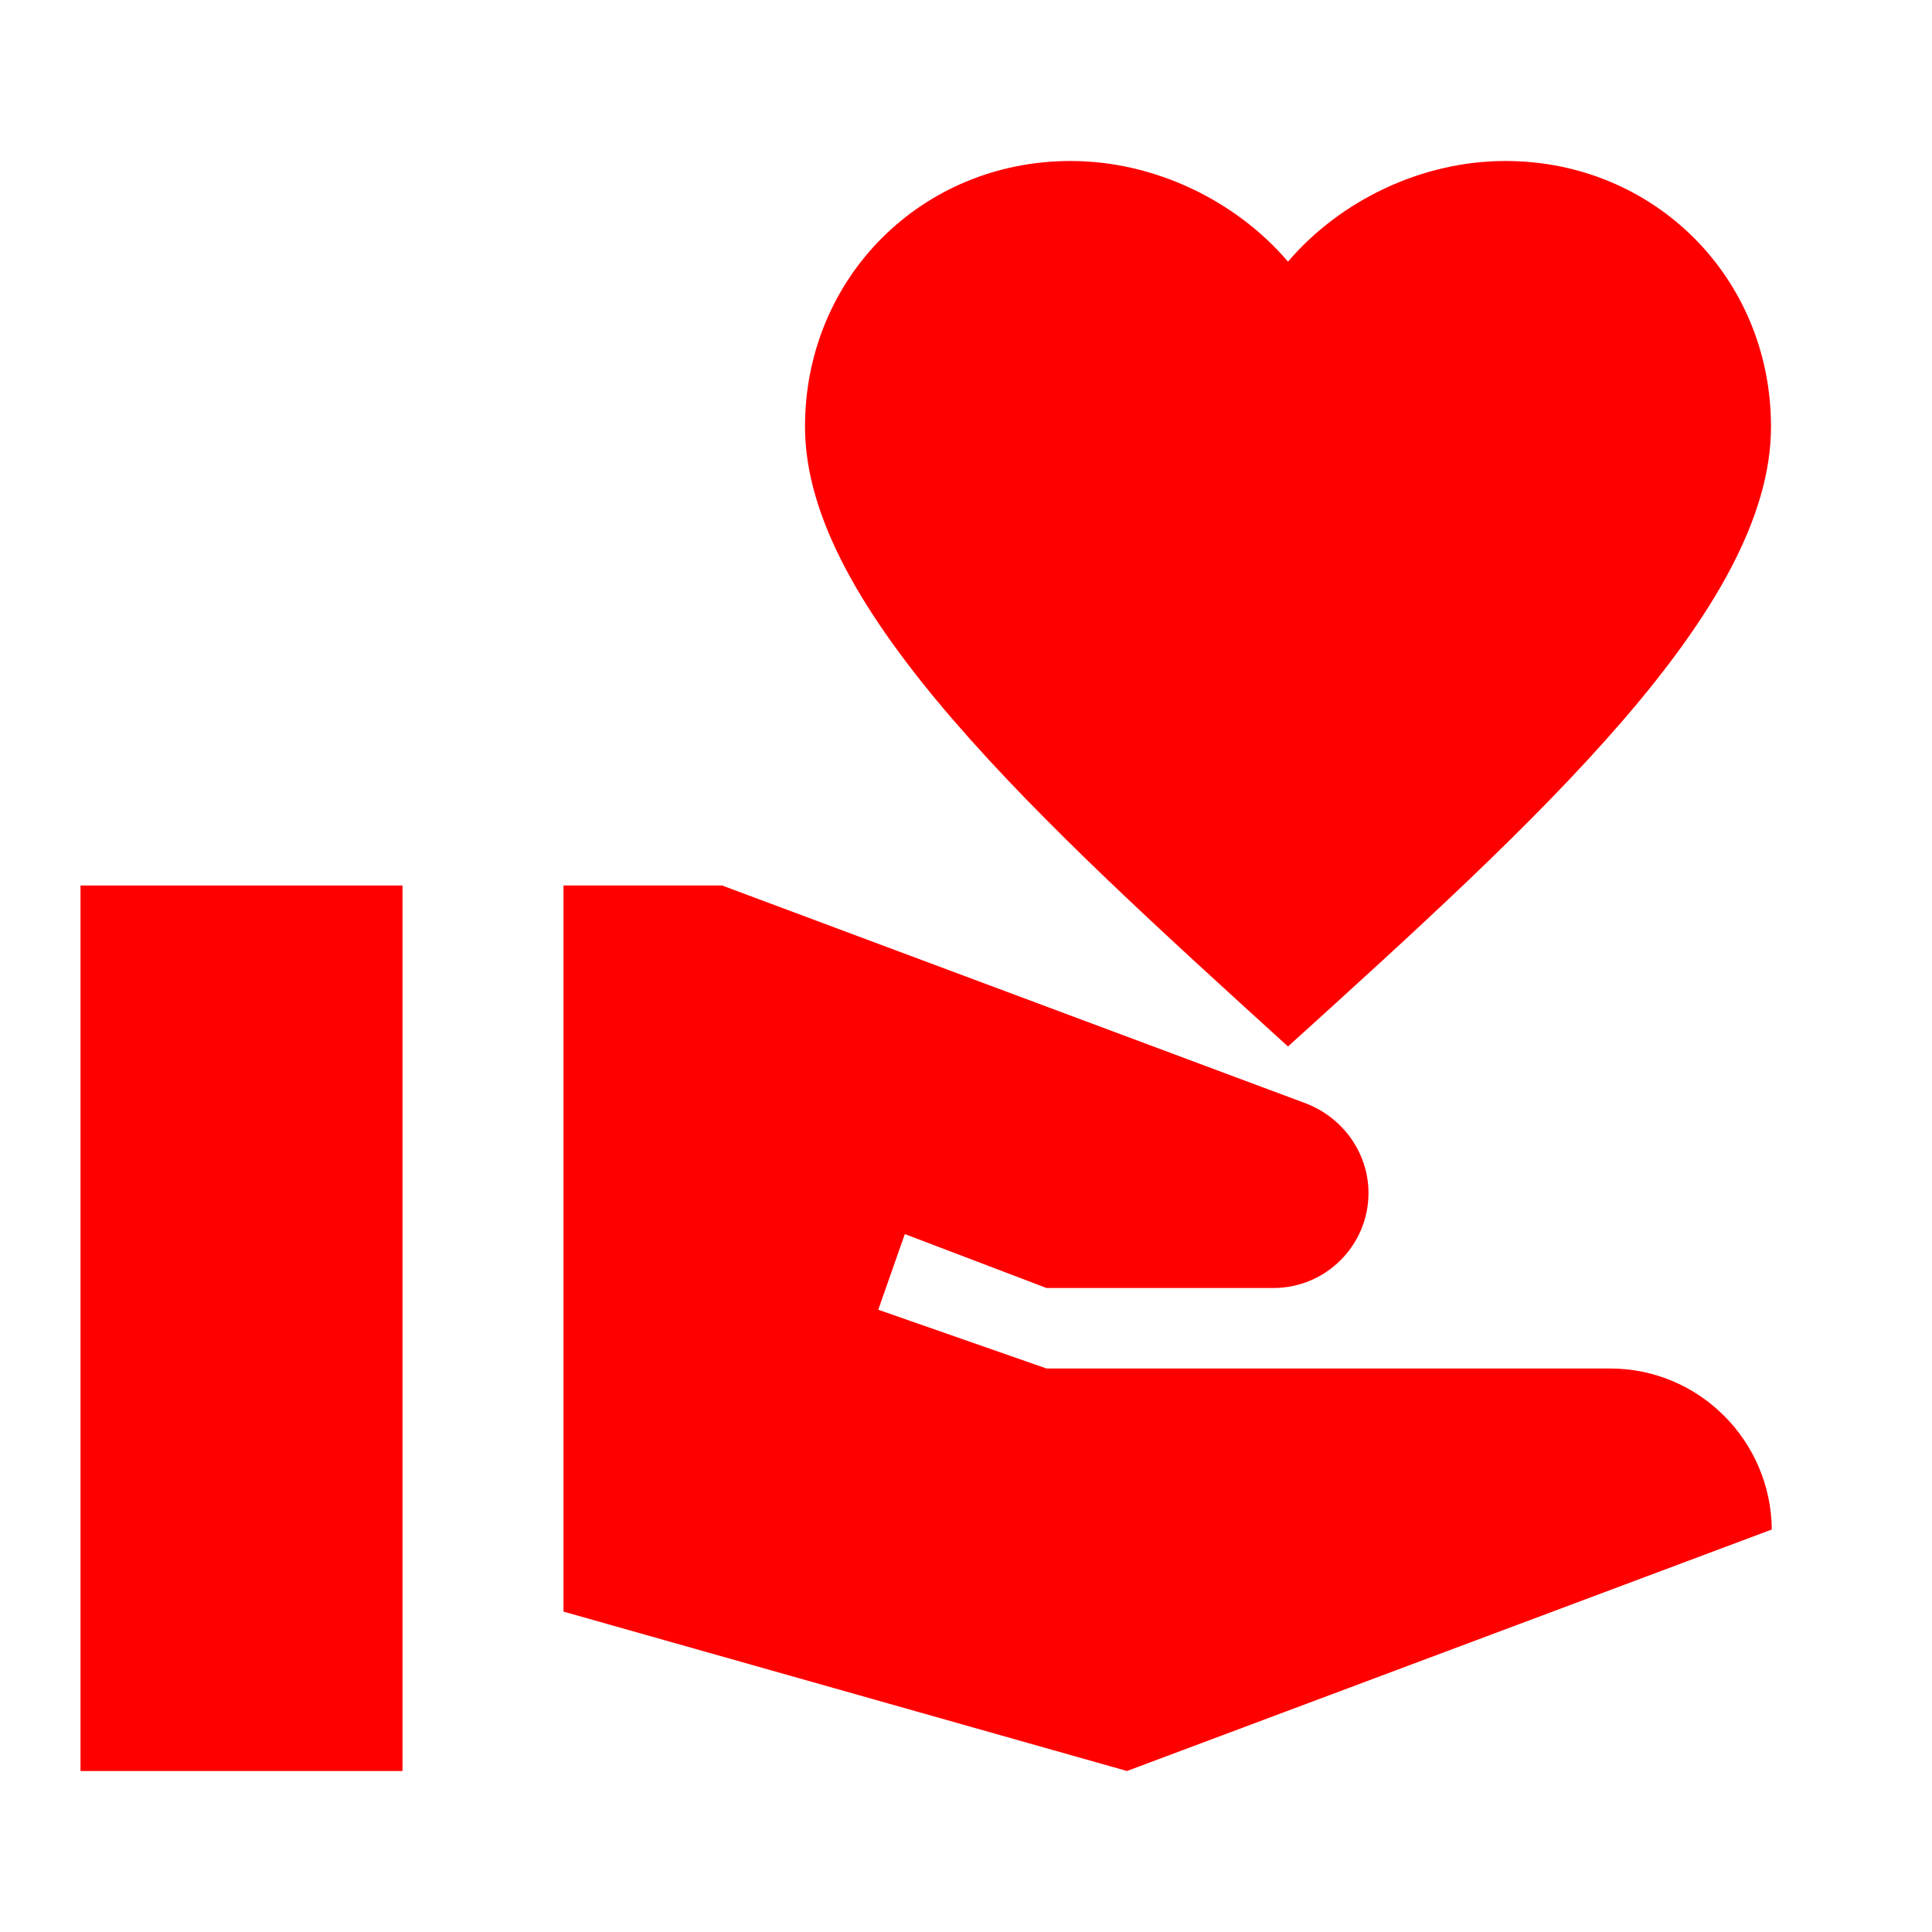
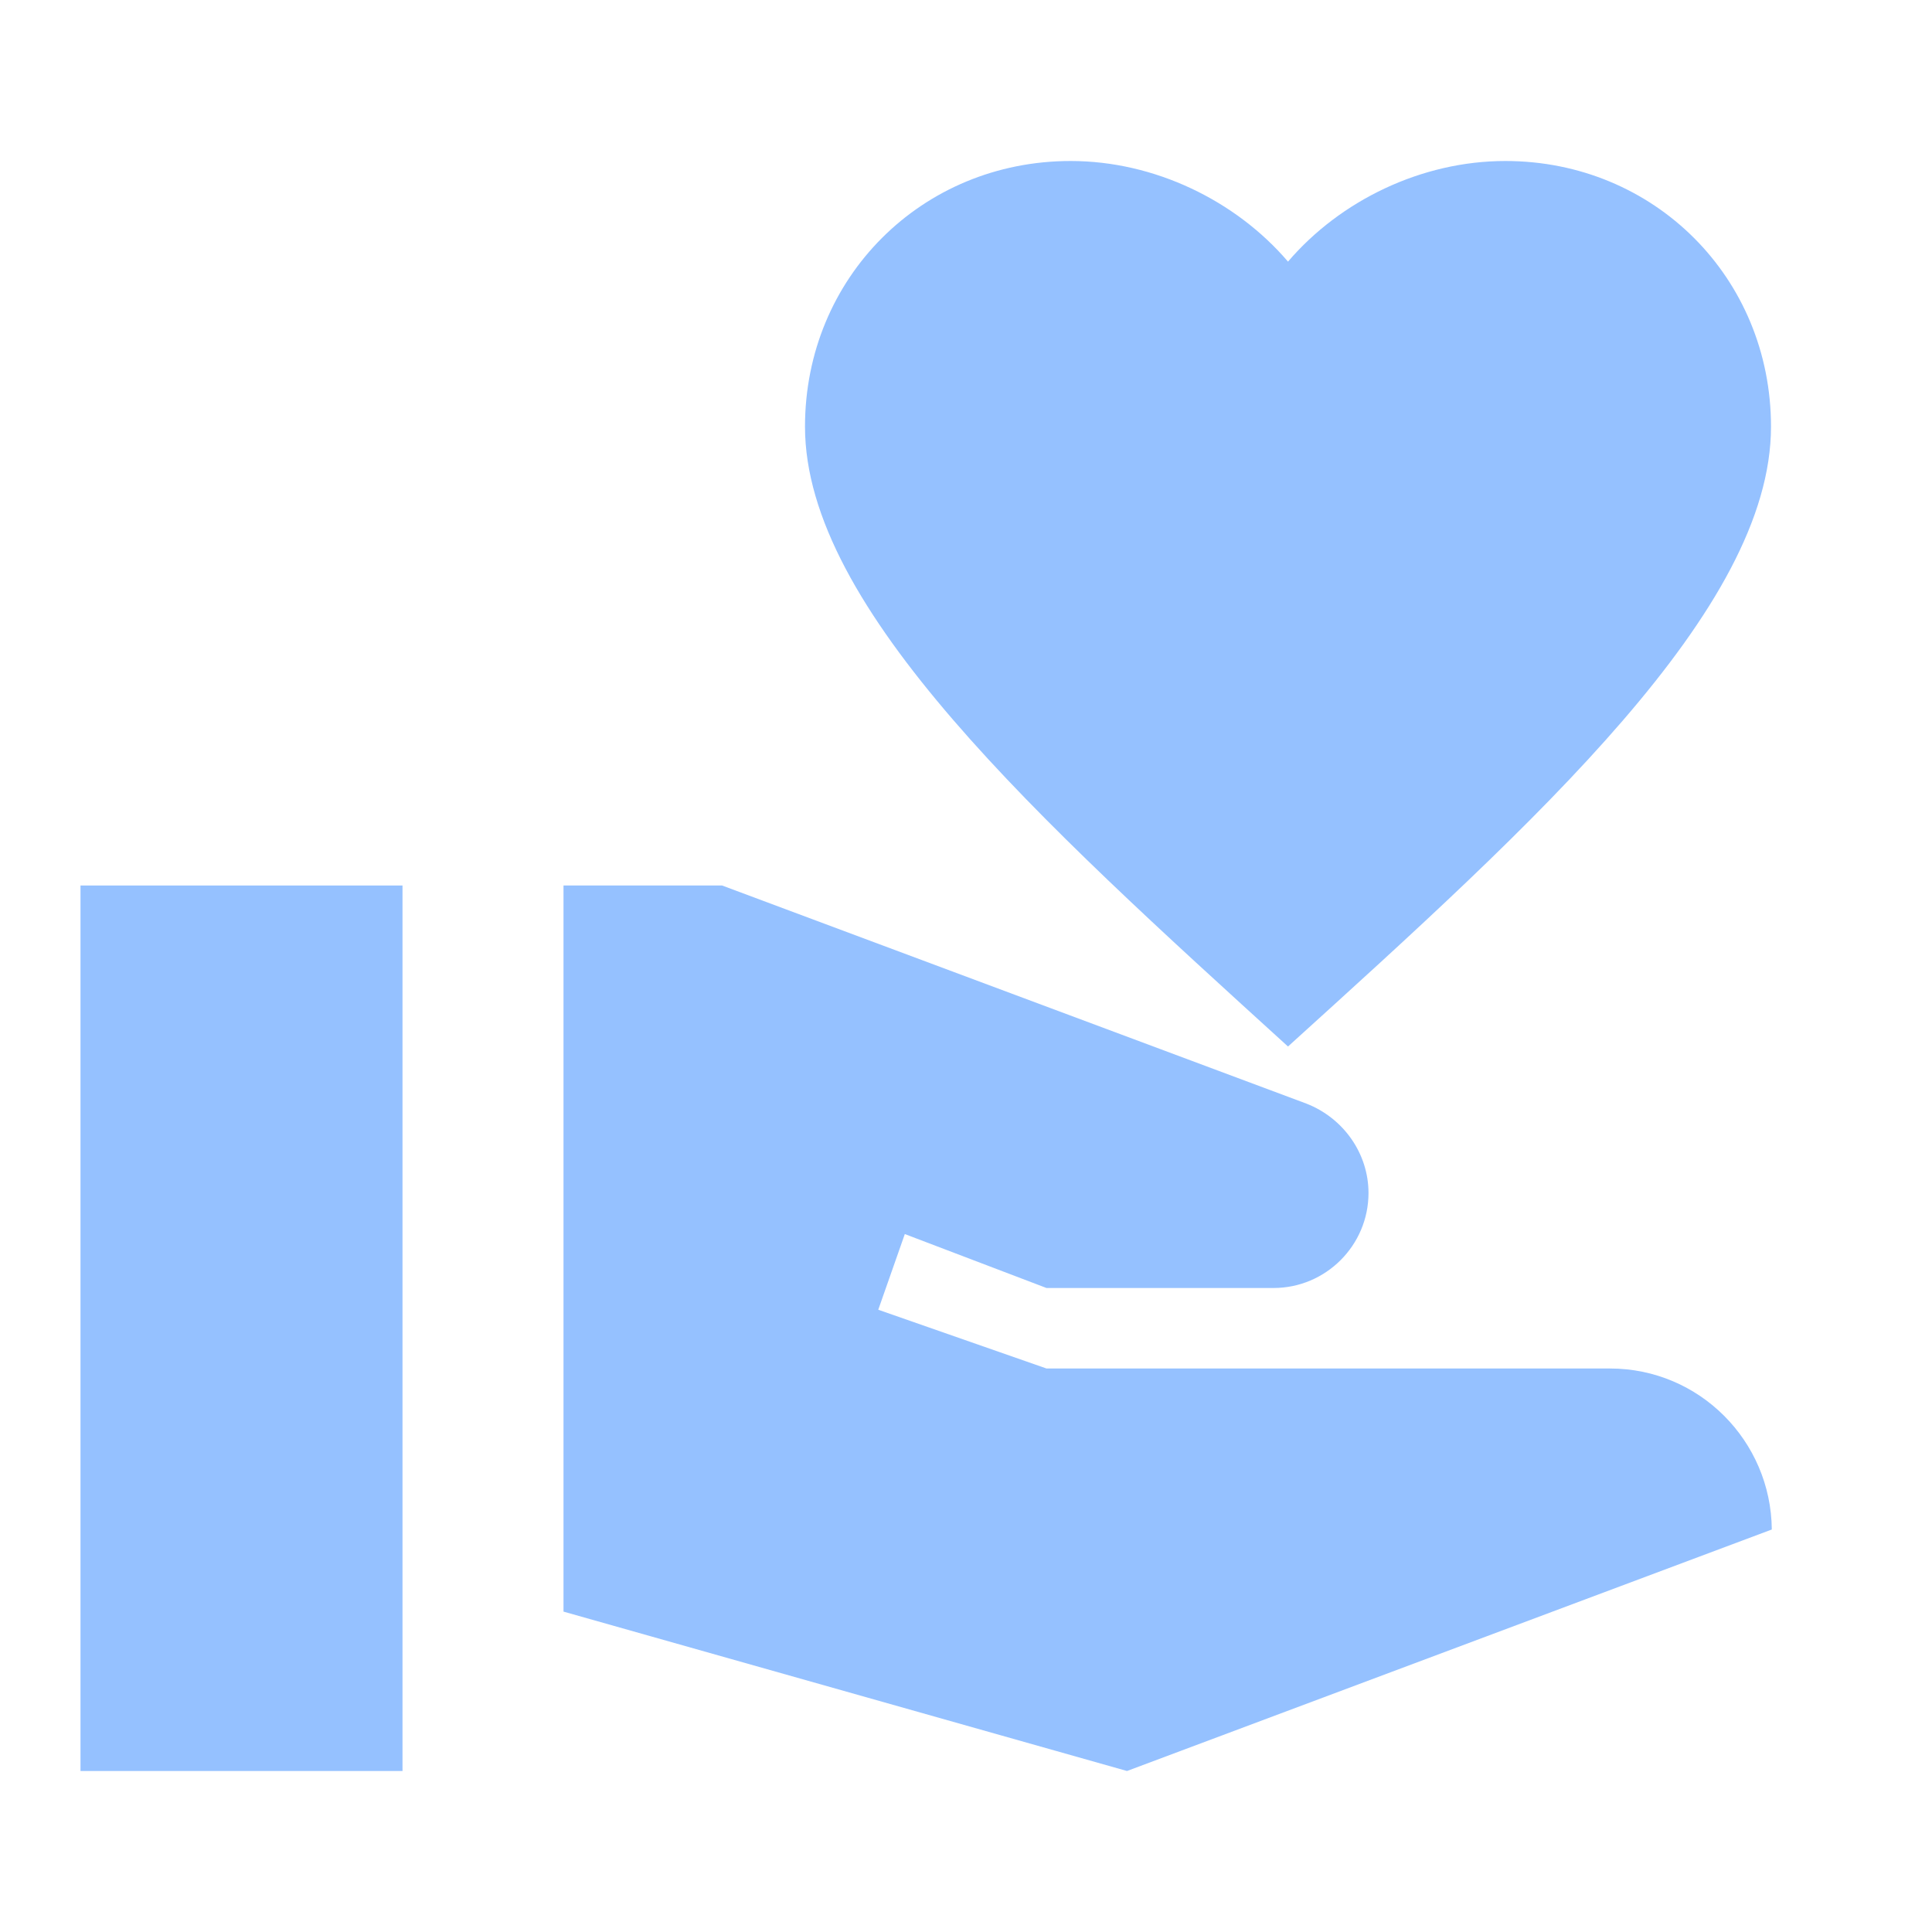
- <svg xmlns="http://www.w3.org/2000/svg" enable-background="new 0 0 24 24" height="24" viewBox="0 0 24 24" width="24" fill="red">
+ <svg xmlns="http://www.w3.org/2000/svg" enable-background="new 0 0 24 24" height="24" viewBox="0 0 24 24" width="24" fill="#95c1ff">
  <g>
    <rect fill="none" height="24" width="24" />
  </g>
  <g>
    <g>
      <rect height="11" width="4" x="1" y="11" />
      <path d="M16,3.25C16.65,2.49,17.66,2,18.7,2C20.55,2,22,3.45,22,5.3c0,2.27-2.91,4.9-6,7.7c-3.09-2.81-6-5.44-6-7.7 C10,3.45,11.45,2,13.3,2C14.34,2,15.35,2.49,16,3.25z" />
      <path d="M20,17h-7l-2.09-0.73l0.33-0.94L13,16h2.82c0.65,0,1.18-0.53,1.18-1.18v0c0-0.49-0.31-0.93-0.77-1.11L8.97,11H7v9.02 L14,22l8.01-3v0C22,17.9,21.11,17,20,17z" />
    </g>
  </g>
</svg>
